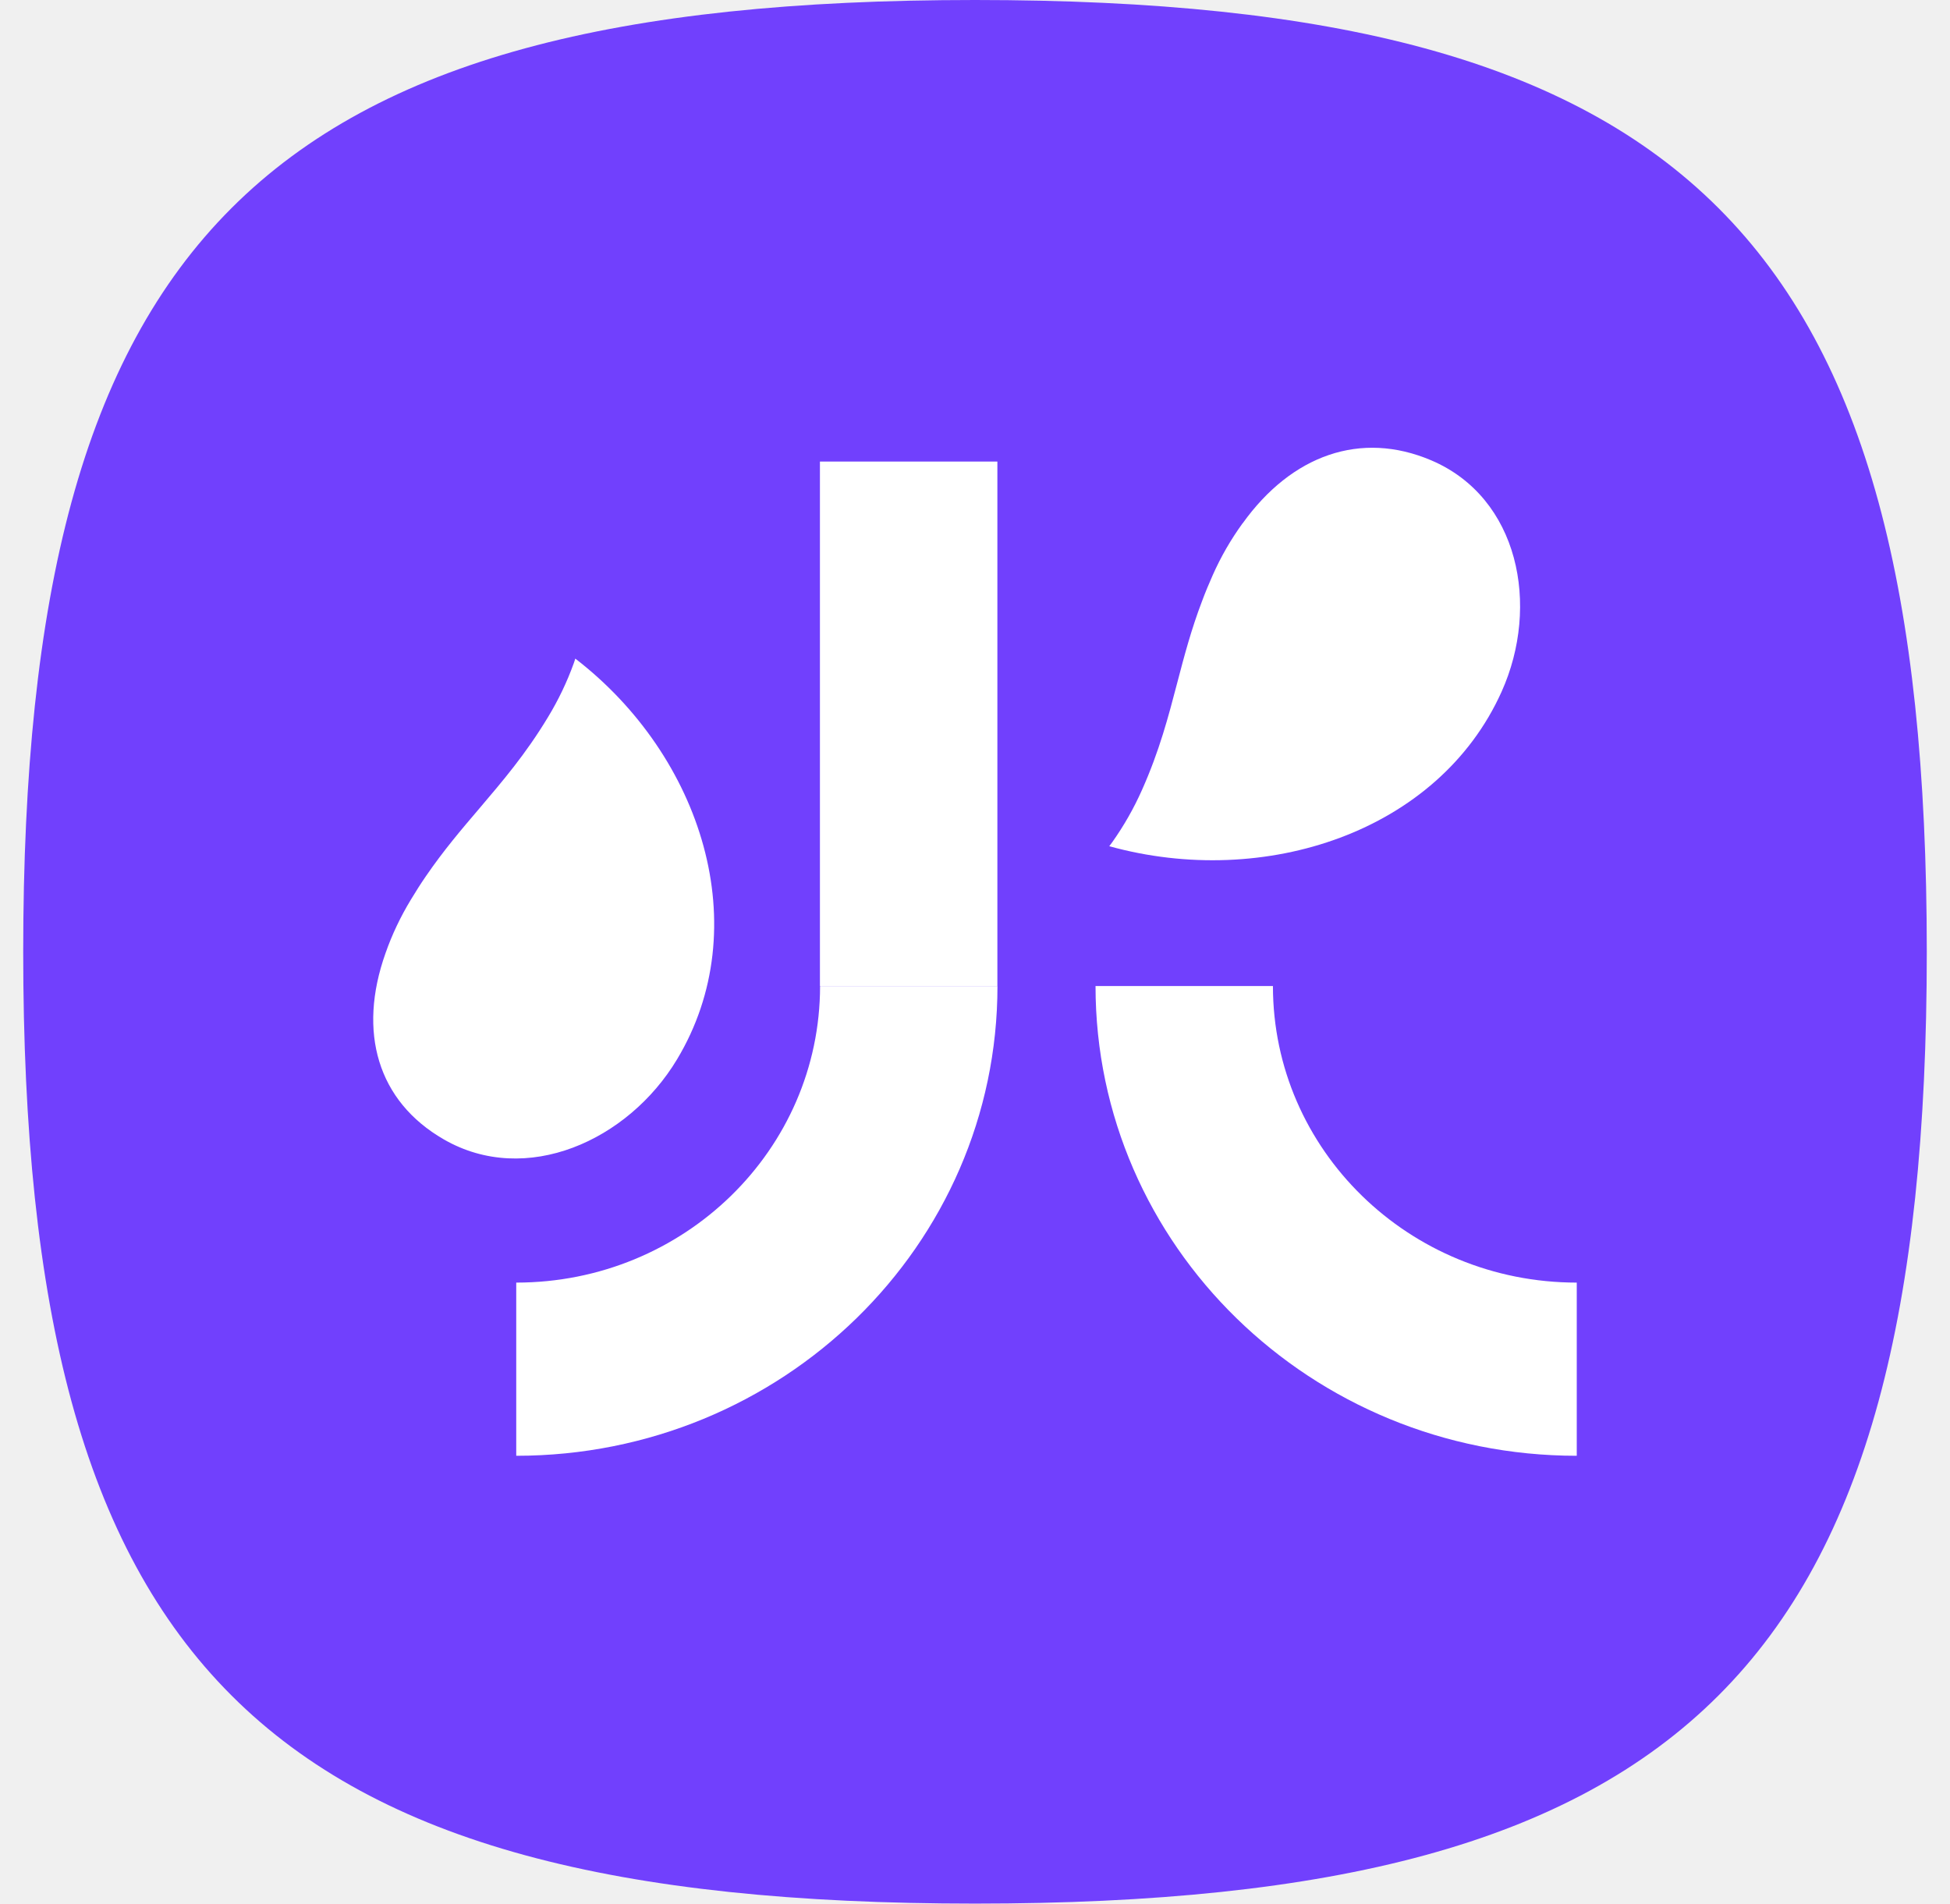
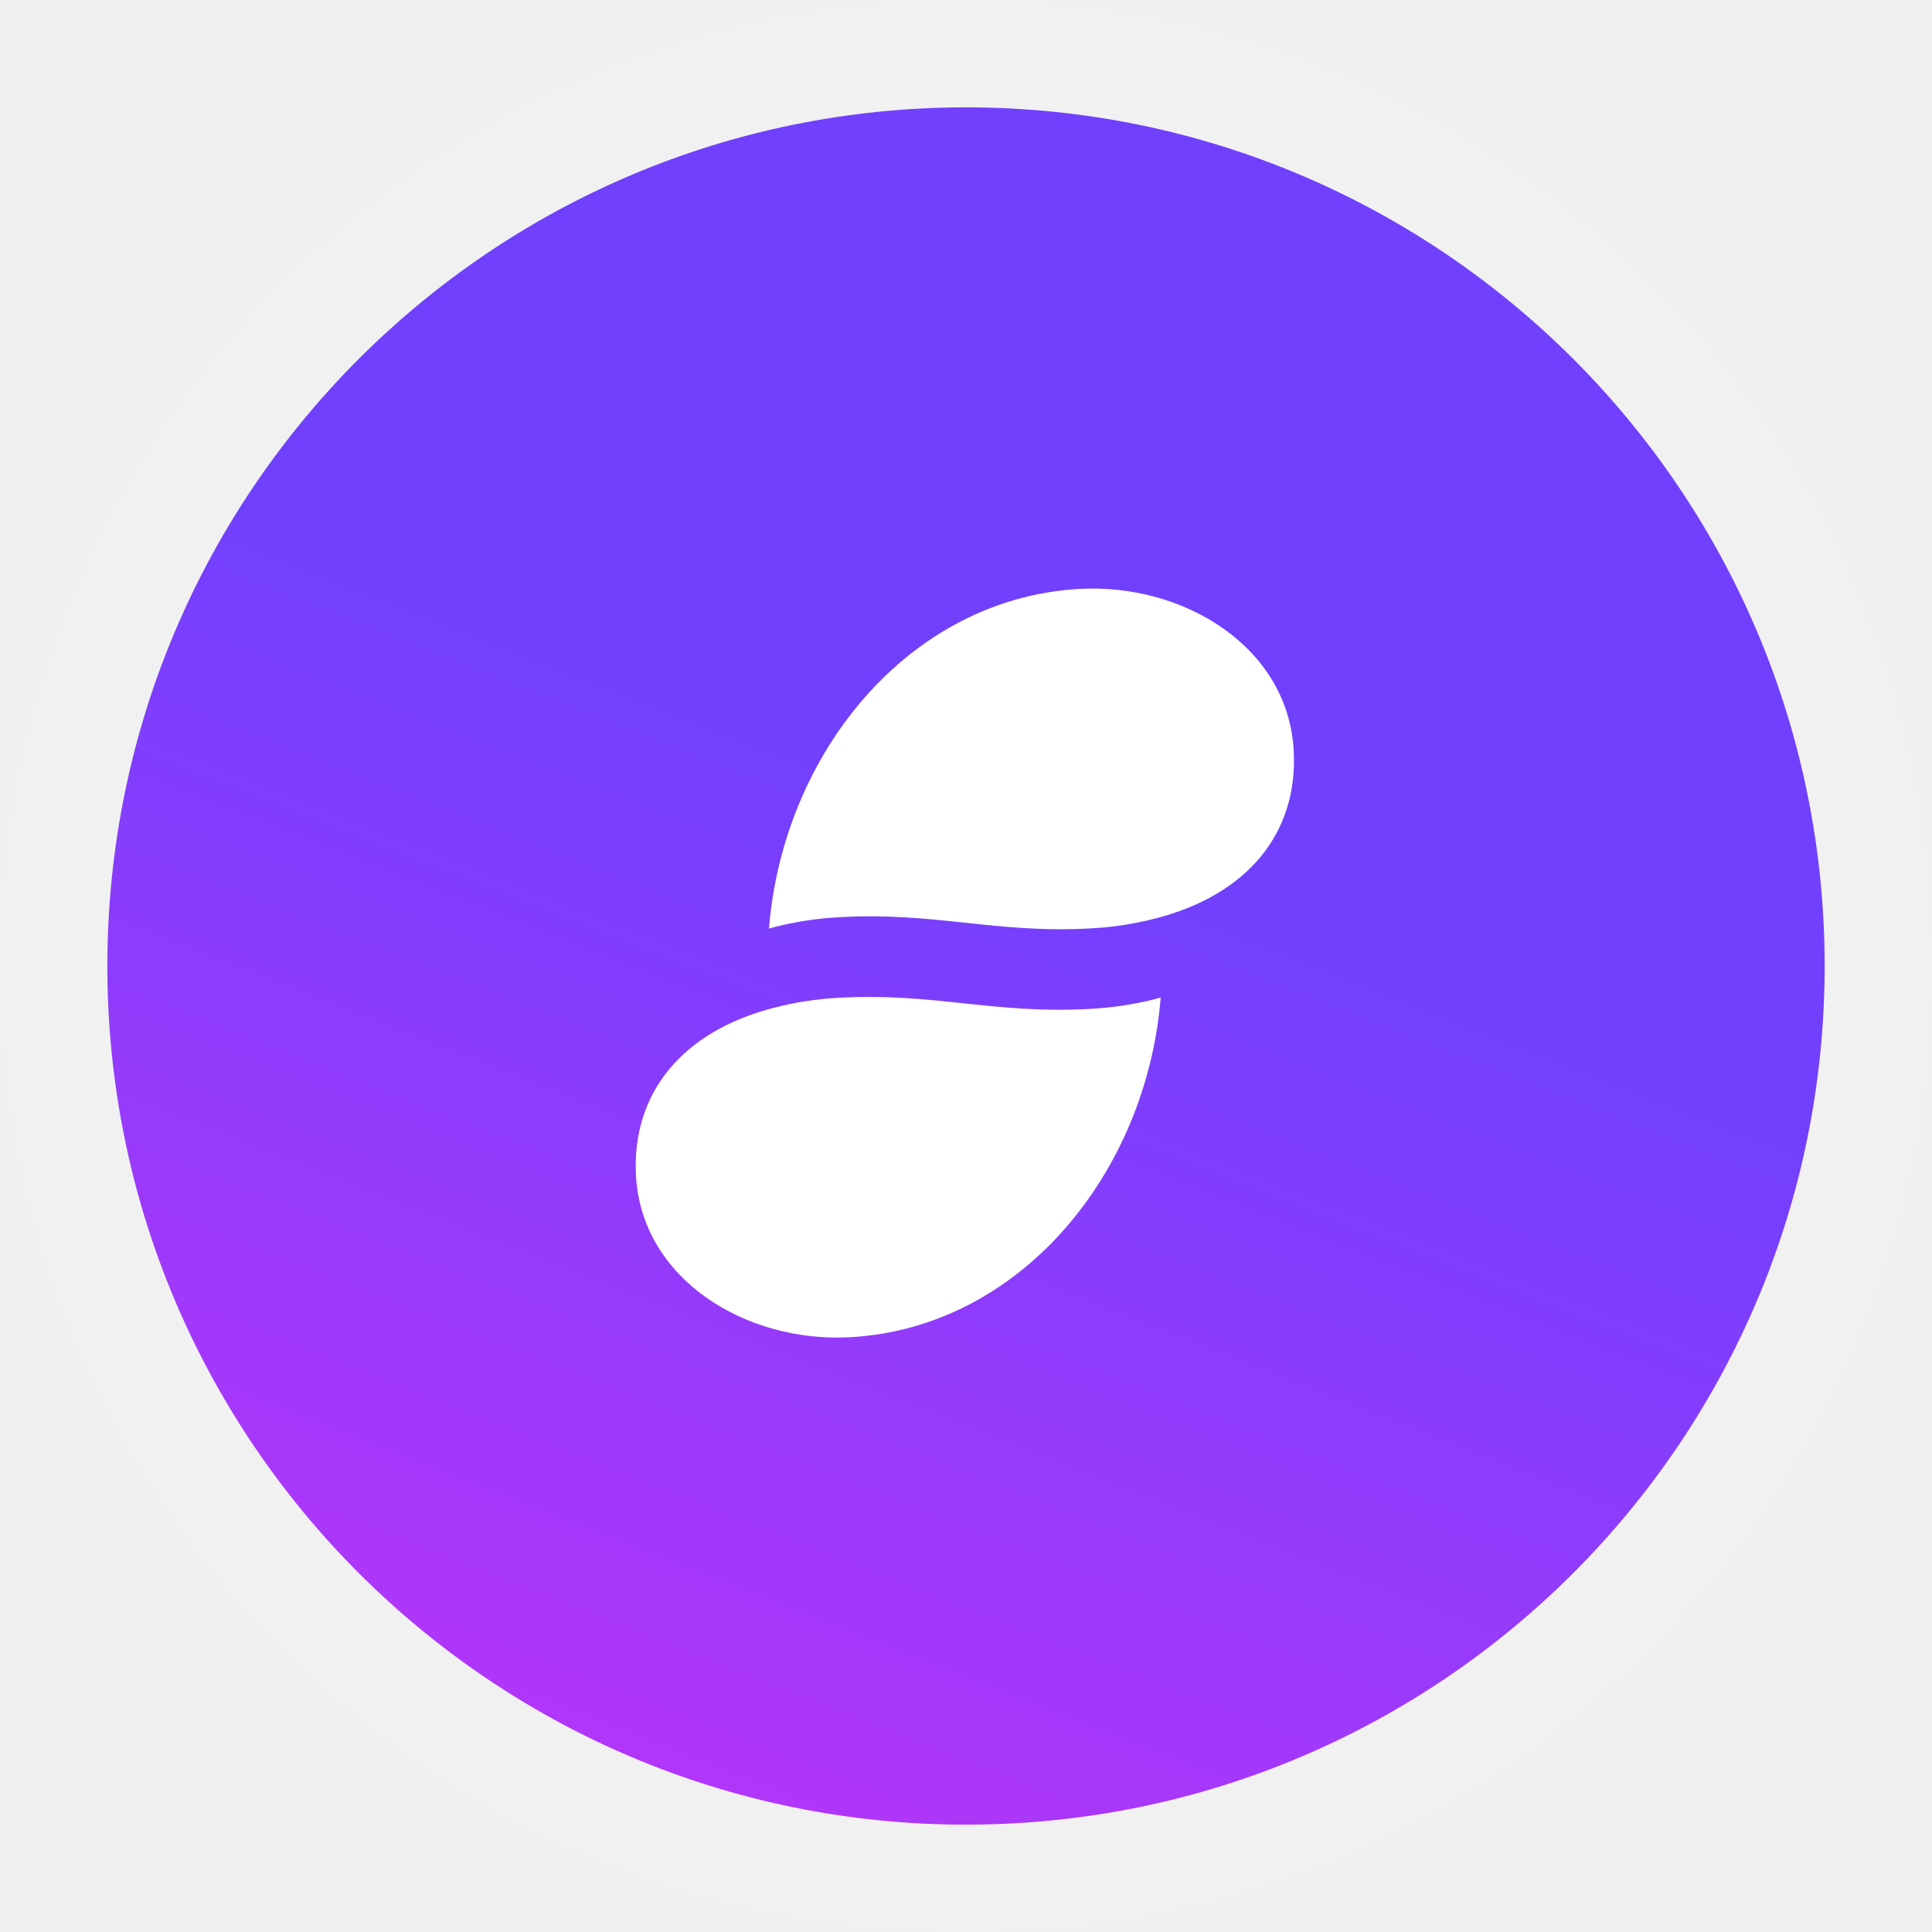
- <svg xmlns="http://www.w3.org/2000/svg" width="42" height="41" viewBox="0 0 42 41" fill="none">
-   <mask id="mask0_4267_20254" style="mask-type:alpha" maskUnits="userSpaceOnUse" x="0" y="0" width="42" height="41">
-     <path d="M21 0C5.625 0 0.5 5.125 0.5 20.5C0.5 35.875 5.625 41 21 41C36.375 41 41.5 35.875 41.5 20.5C41.5 5.125 36.375 0 21 0Z" fill="white" />
+ <svg xmlns="http://www.w3.org/2000/svg" width="144" height="144" viewBox="0 0 144 144" fill="none">
+   <circle cx="72" cy="72" r="49.231" fill="white" />
+   <circle cx="72" cy="72" r="53.231" stroke="white" stroke-opacity="0.1" stroke-width="8" />
+   <mask id="path-3-outside-1_1062_517" maskUnits="userSpaceOnUse" x="0" y="0" width="144" height="144" fill="black">
+     <rect fill="white" width="144" height="144" />
+     <path d="M72 8C107.346 8 136 36.654 136 72C136 107.346 107.346 136 72 136C36.654 136 8 107.346 8 72C8 36.654 36.654 8 72 8ZM81.223 75.199C74.09 75.604 69.623 73.969 62.49 74.371C60.852 74.458 59.226 74.711 57.64 75.127C50.925 76.865 47.076 81.404 47.402 87.623C47.823 95.351 55.608 100.11 63.401 99.666C76.095 98.94 85.467 87.402 86.509 74.35C86.381 74.389 86.226 74.429 86.098 74.465C84.501 74.87 82.868 75.116 81.223 75.199ZM96.424 55.94C96.003 48.211 88.219 43.452 80.425 43.897C67.732 44.622 58.359 56.16 57.317 69.213C57.445 69.174 57.601 69.134 57.728 69.095C59.325 68.689 60.958 68.444 62.603 68.36C69.736 67.961 74.203 69.597 81.336 69.194C82.975 69.108 84.6 68.854 86.186 68.439C92.902 66.697 96.765 62.159 96.424 55.94Z" />
  </mask>
-   <g mask="url(#mask0_4267_20254)">
-     <ellipse cx="20.5" cy="19.5" rx="24" ry="24.5" fill="#7140FD" />
-     <path d="M21.484 21.237C21.484 26.826 16.844 31.355 11.119 31.355V27.625C14.733 27.625 17.663 24.765 17.663 21.237H21.484ZM27.417 21.237C27.417 24.765 30.347 27.625 33.961 27.625V31.355C28.236 31.355 23.596 26.826 23.596 21.237H27.417ZM12.391 14.185C15.123 16.29 16.293 19.975 14.581 22.819C13.53 24.568 11.328 25.562 9.558 24.54C8.133 23.719 7.7 22.23 8.303 20.531C8.444 20.127 8.629 19.74 8.852 19.373C8.959 19.196 9.064 19.03 9.174 18.871C9.554 18.316 9.94 17.864 10.327 17.41C10.822 16.827 11.319 16.248 11.801 15.449C12.024 15.082 12.211 14.693 12.356 14.291C12.362 14.274 12.368 14.256 12.374 14.239C12.38 14.219 12.385 14.2 12.391 14.185ZM21.482 21.235H17.66V9.941H21.482V21.235ZM26.764 11.273C27.82 9.799 29.31 9.269 30.827 9.915C32.713 10.718 33.177 13.042 32.342 14.898C30.983 17.921 27.24 19.153 23.892 18.226C23.901 18.213 23.915 18.196 23.926 18.18C23.937 18.167 23.949 18.151 23.958 18.137C24.207 17.785 24.421 17.409 24.595 17.018C24.975 16.167 25.165 15.434 25.357 14.702C25.507 14.13 25.656 13.56 25.895 12.935C25.961 12.756 26.038 12.574 26.121 12.386C26.295 11.993 26.51 11.621 26.762 11.273H26.764Z" fill="white" />
-   </g>
+   <path d="M72 8C107.346 8 136 36.654 136 72C136 107.346 107.346 136 72 136C36.654 136 8 107.346 8 72C8 36.654 36.654 8 72 8ZM81.223 75.199C74.09 75.604 69.623 73.969 62.49 74.371C60.852 74.458 59.226 74.711 57.64 75.127C50.925 76.865 47.076 81.404 47.402 87.623C47.823 95.351 55.608 100.11 63.401 99.666C76.095 98.94 85.467 87.402 86.509 74.35C86.381 74.389 86.226 74.429 86.098 74.465C84.501 74.87 82.868 75.116 81.223 75.199ZM96.424 55.94C96.003 48.211 88.219 43.452 80.425 43.897C67.732 44.622 58.359 56.16 57.317 69.213C57.445 69.174 57.601 69.134 57.728 69.095C59.325 68.689 60.958 68.444 62.603 68.36C69.736 67.961 74.203 69.597 81.336 69.194C82.975 69.108 84.6 68.854 86.186 68.439C92.902 66.697 96.765 62.159 96.424 55.94Z" fill="url(#paint0_linear_1062_517)" />
+   <path d="M81.223 75.199L80.818 67.21L80.793 67.211L80.769 67.212L81.223 75.199ZM62.49 74.371L62.913 82.36L62.927 82.359L62.941 82.358L62.49 74.371ZM57.64 75.127L59.645 82.872L59.657 82.868L59.668 82.865L57.64 75.127ZM47.402 87.623L39.413 88.042L39.414 88.05L39.414 88.058L47.402 87.623ZM63.401 99.666L63.857 107.653L63.858 107.653L63.401 99.666ZM86.509 74.35L94.483 74.986L95.421 63.244L84.16 66.702L86.509 74.35ZM86.098 74.465L88.066 82.219L88.173 82.192L88.28 82.162L86.098 74.465ZM96.424 55.94L88.436 56.374L88.436 56.378L96.424 55.94ZM80.425 43.897L79.969 35.91L79.968 35.91L80.425 43.897ZM57.317 69.213L49.343 68.576L48.405 80.319L59.666 76.86L57.317 69.213ZM57.728 69.095L55.76 61.341L55.569 61.389L55.38 61.447L57.728 69.095ZM62.603 68.36L63.008 76.35L63.029 76.349L63.05 76.348L62.603 68.36ZM81.336 69.194L80.913 61.206L80.899 61.206L80.886 61.207L81.336 69.194ZM86.186 68.439L84.178 60.695L84.168 60.697L84.158 60.7L86.186 68.439ZM72 8V16C102.928 16 128 41.072 128 72H136H144C144 32.236 111.765 0 72 0V8ZM136 72H128C128 102.928 102.928 128 72 128V136V144C111.765 144 144 111.765 144 72H136ZM72 136V128C41.072 128 16 102.928 16 72H8H0C0 111.765 32.236 144 72 144V136ZM8 72H16C16 41.072 41.072 16 72 16V8V0C32.236 0 0 32.236 0 72H8ZM81.223 75.199L80.769 67.212C77.924 67.374 75.609 67.14 72.701 66.831C69.811 66.524 66.326 66.142 62.04 66.384L62.49 74.371L62.941 82.358C65.787 82.198 68.102 82.433 71.012 82.742C73.903 83.049 77.389 83.43 81.676 83.186L81.223 75.199ZM62.49 74.371L62.068 66.382C59.887 66.498 57.723 66.835 55.611 67.388L57.64 75.127L59.668 82.865C60.729 82.587 61.816 82.418 62.913 82.36L62.49 74.371ZM57.64 75.127L55.635 67.382C51.029 68.575 46.776 70.895 43.715 74.597C40.584 78.383 39.153 83.08 39.413 88.042L47.402 87.623L55.391 87.204C55.325 85.947 55.656 85.265 56.046 84.793C56.506 84.236 57.536 83.418 59.645 82.872L57.64 75.127ZM47.402 87.623L39.414 88.058C40.164 101.833 53.468 108.245 63.857 107.653L63.401 99.666L62.946 91.679C60.736 91.805 58.654 91.165 57.253 90.175C55.947 89.252 55.447 88.234 55.391 87.188L47.402 87.623ZM63.401 99.666L63.858 107.653C81.545 106.642 93.21 90.931 94.483 74.986L86.509 74.35L78.534 73.713C77.723 83.873 70.644 91.239 62.945 91.679L63.401 99.666ZM86.509 74.35L84.16 66.702C84.198 66.69 84.222 66.684 84.223 66.683C84.225 66.683 84.217 66.685 84.193 66.692C84.181 66.695 84.168 66.699 84.15 66.703C84.134 66.708 84.112 66.714 84.09 66.72C84.048 66.731 83.985 66.749 83.915 66.768L86.098 74.465L88.28 82.162C88.275 82.163 88.279 82.162 88.305 82.154C88.318 82.151 88.331 82.147 88.35 82.142C88.368 82.138 88.39 82.131 88.414 82.125C88.494 82.103 88.667 82.056 88.857 81.997L86.509 74.35ZM86.098 74.465L84.129 66.711C83.046 66.986 81.937 67.153 80.818 67.21L81.223 75.199L81.627 83.189C83.799 83.079 85.956 82.754 88.066 82.219L86.098 74.465ZM96.424 55.94L104.412 55.505C103.663 41.73 90.358 35.317 79.969 35.91L80.425 43.897L80.88 51.883C83.09 51.758 85.173 52.398 86.573 53.387C87.879 54.31 88.379 55.329 88.436 56.374L96.424 55.94ZM80.425 43.897L79.968 35.91C62.281 36.921 50.616 52.631 49.343 68.576L57.317 69.213L65.292 69.85C66.103 59.689 73.182 52.324 80.881 51.883L80.425 43.897ZM57.317 69.213L59.666 76.86C59.628 76.872 59.606 76.878 59.611 76.877C59.618 76.875 59.63 76.872 59.669 76.861C59.7 76.852 59.76 76.835 59.822 76.818C59.885 76.799 59.975 76.773 60.077 76.742L57.728 69.095L55.38 61.447C55.418 61.436 55.44 61.429 55.435 61.431C55.428 61.433 55.416 61.436 55.377 61.447C55.346 61.456 55.286 61.472 55.224 61.49C55.16 61.508 55.071 61.534 54.969 61.566L57.317 69.213ZM57.728 69.095L59.697 76.849C60.78 76.574 61.889 76.407 63.008 76.35L62.603 68.36L62.199 60.371C60.027 60.481 57.87 60.805 55.76 61.341L57.728 69.095ZM62.603 68.36L63.05 76.348C65.897 76.189 68.213 76.424 71.123 76.734C74.015 77.041 77.499 77.423 81.786 77.182L81.336 69.194L80.886 61.207C78.04 61.367 75.725 61.133 72.816 60.823C69.927 60.516 66.442 60.133 62.157 60.373L62.603 68.36ZM81.336 69.194L81.759 77.183C83.939 77.068 86.103 76.731 88.215 76.177L86.186 68.439L84.158 60.7C83.097 60.978 82.01 61.148 80.913 61.206L81.336 69.194ZM86.186 68.439L88.195 76.182C92.797 74.989 97.051 72.67 100.114 68.969C103.25 65.181 104.685 60.477 104.412 55.501L96.424 55.94L88.436 56.378C88.504 57.621 88.178 58.296 87.788 58.767C87.326 59.326 86.291 60.147 84.178 60.695L86.186 68.439Z" fill="white" fill-opacity="0.1" mask="url(#path-3-outside-1_1062_517)" />
+   <defs>
+     <linearGradient id="paint0_linear_1062_517" x1="78.977" y1="62.617" x2="46.256" y2="145.865" gradientUnits="userSpaceOnUse">
+       <stop stop-color="#7140FD" />
+       <stop offset="1" stop-color="#BD34F8" />
+     </linearGradient>
+   </defs>
</svg>
